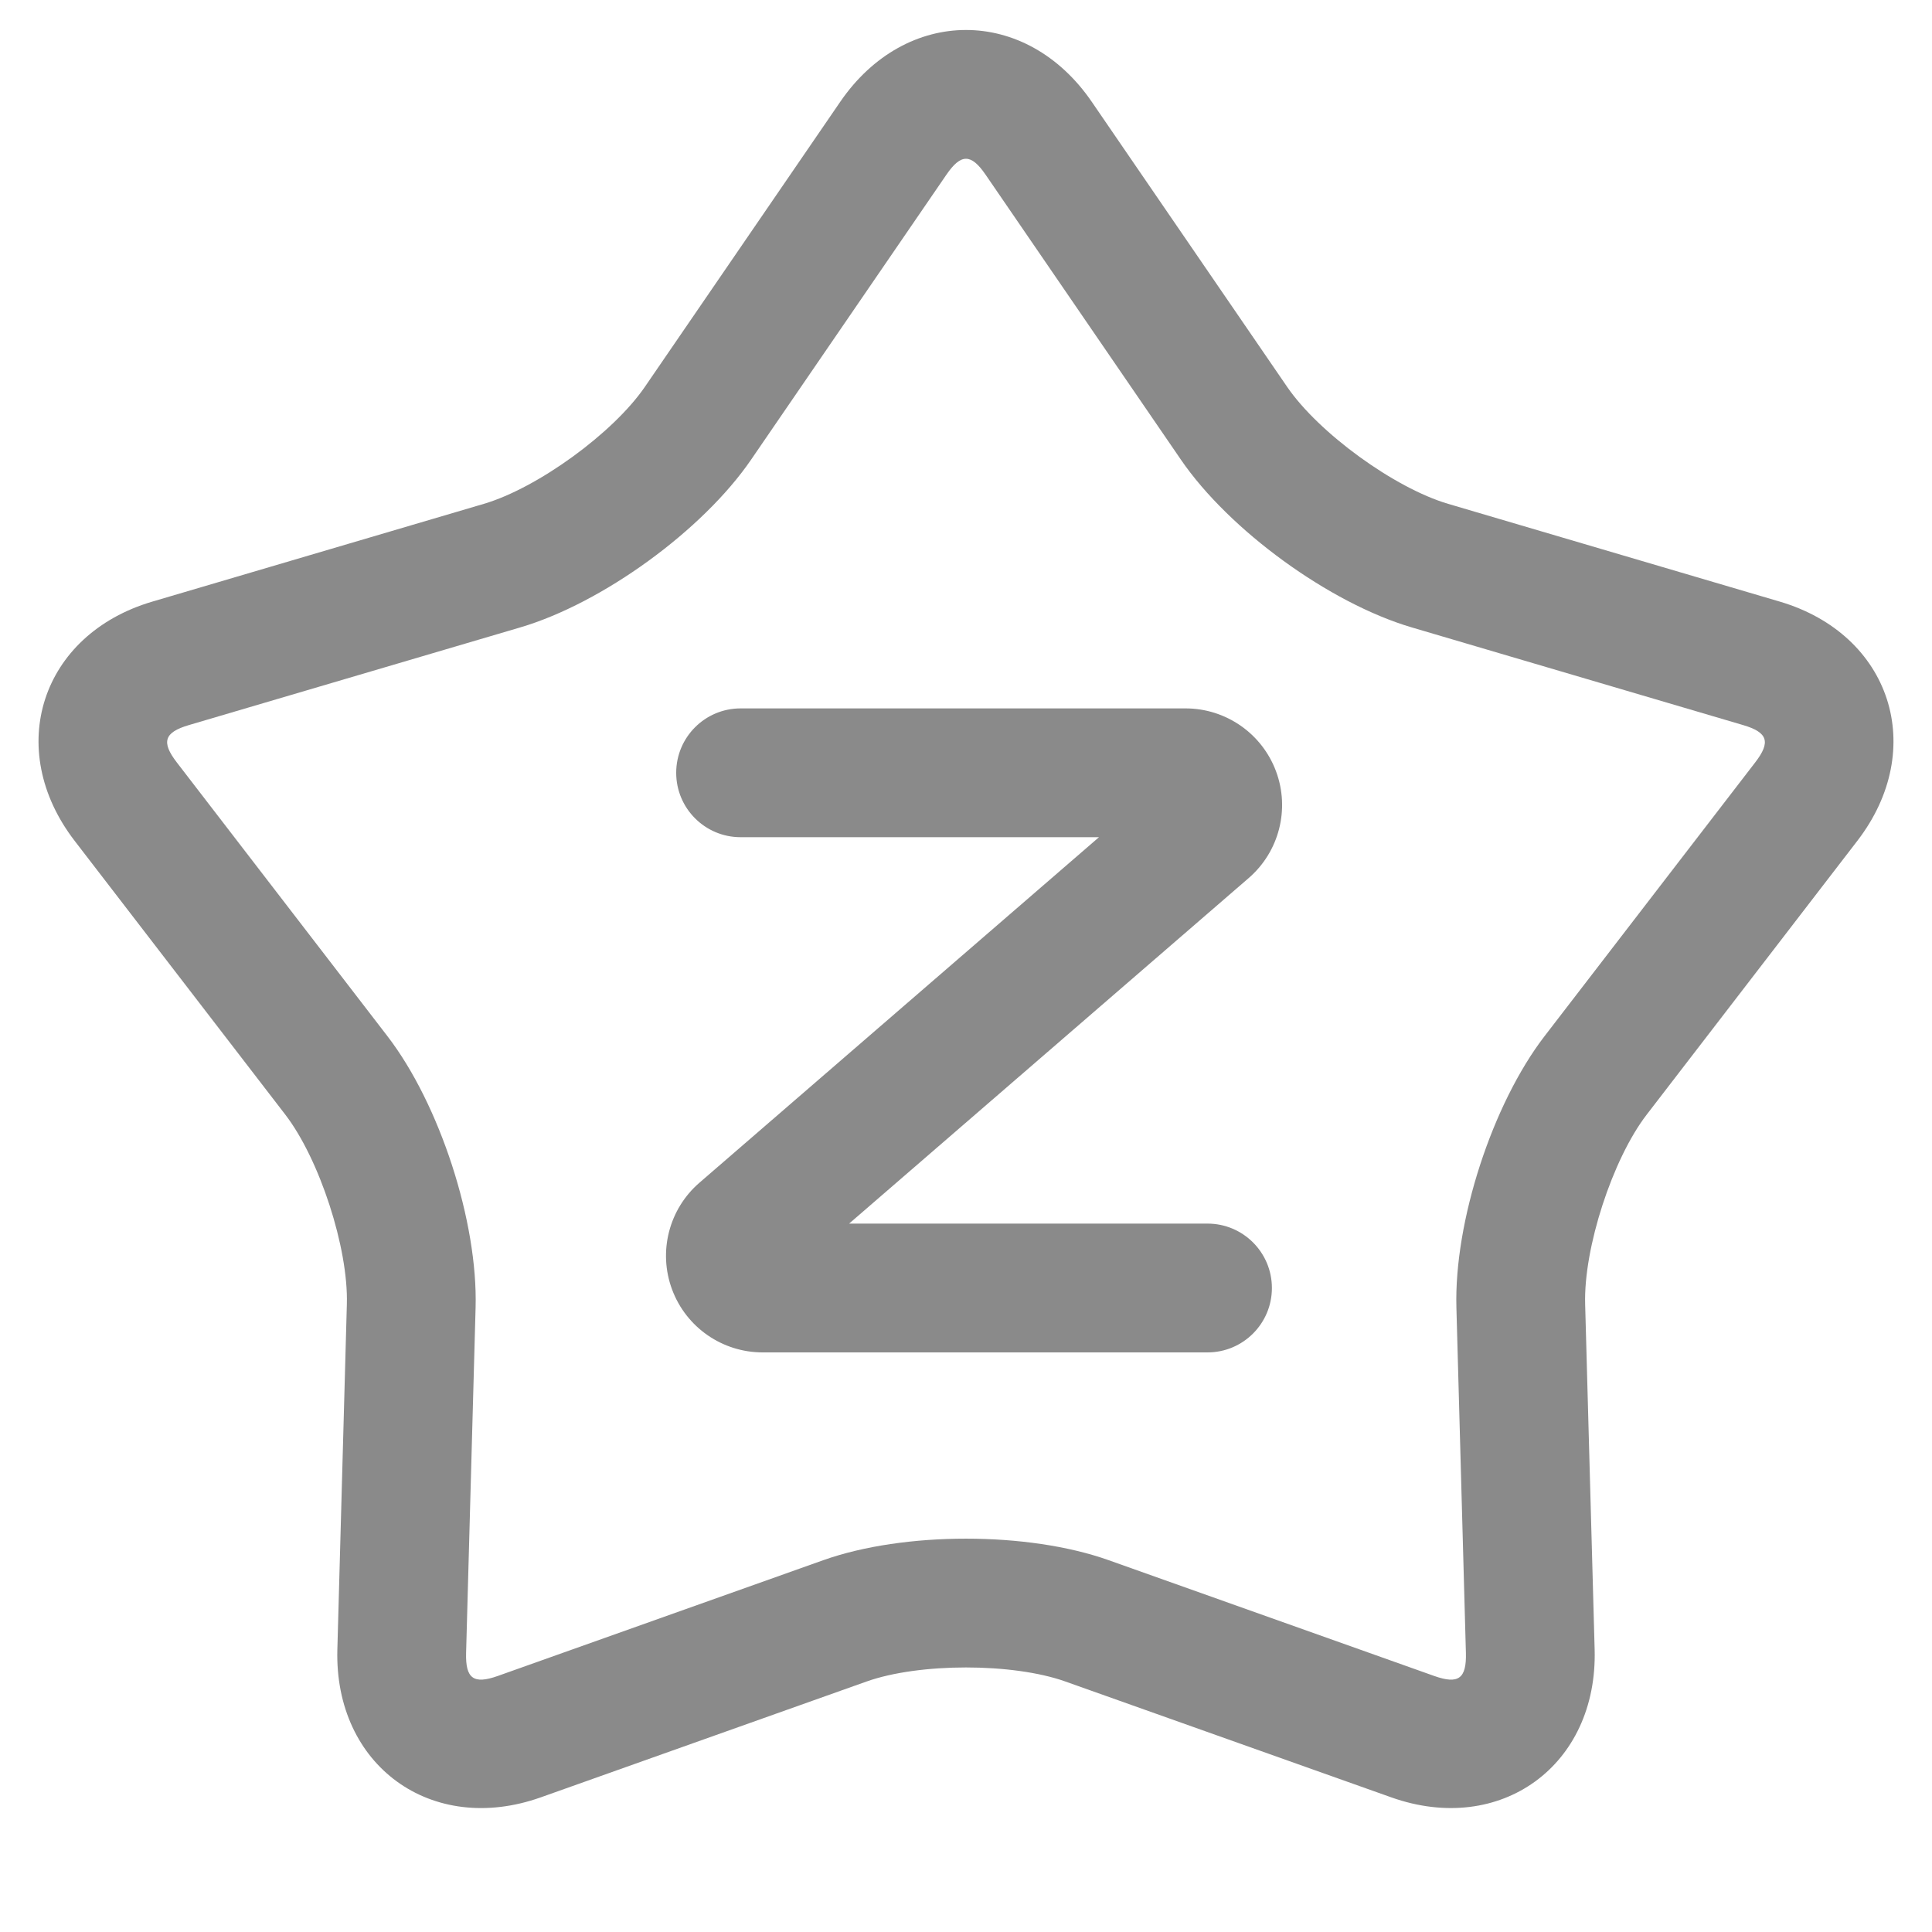
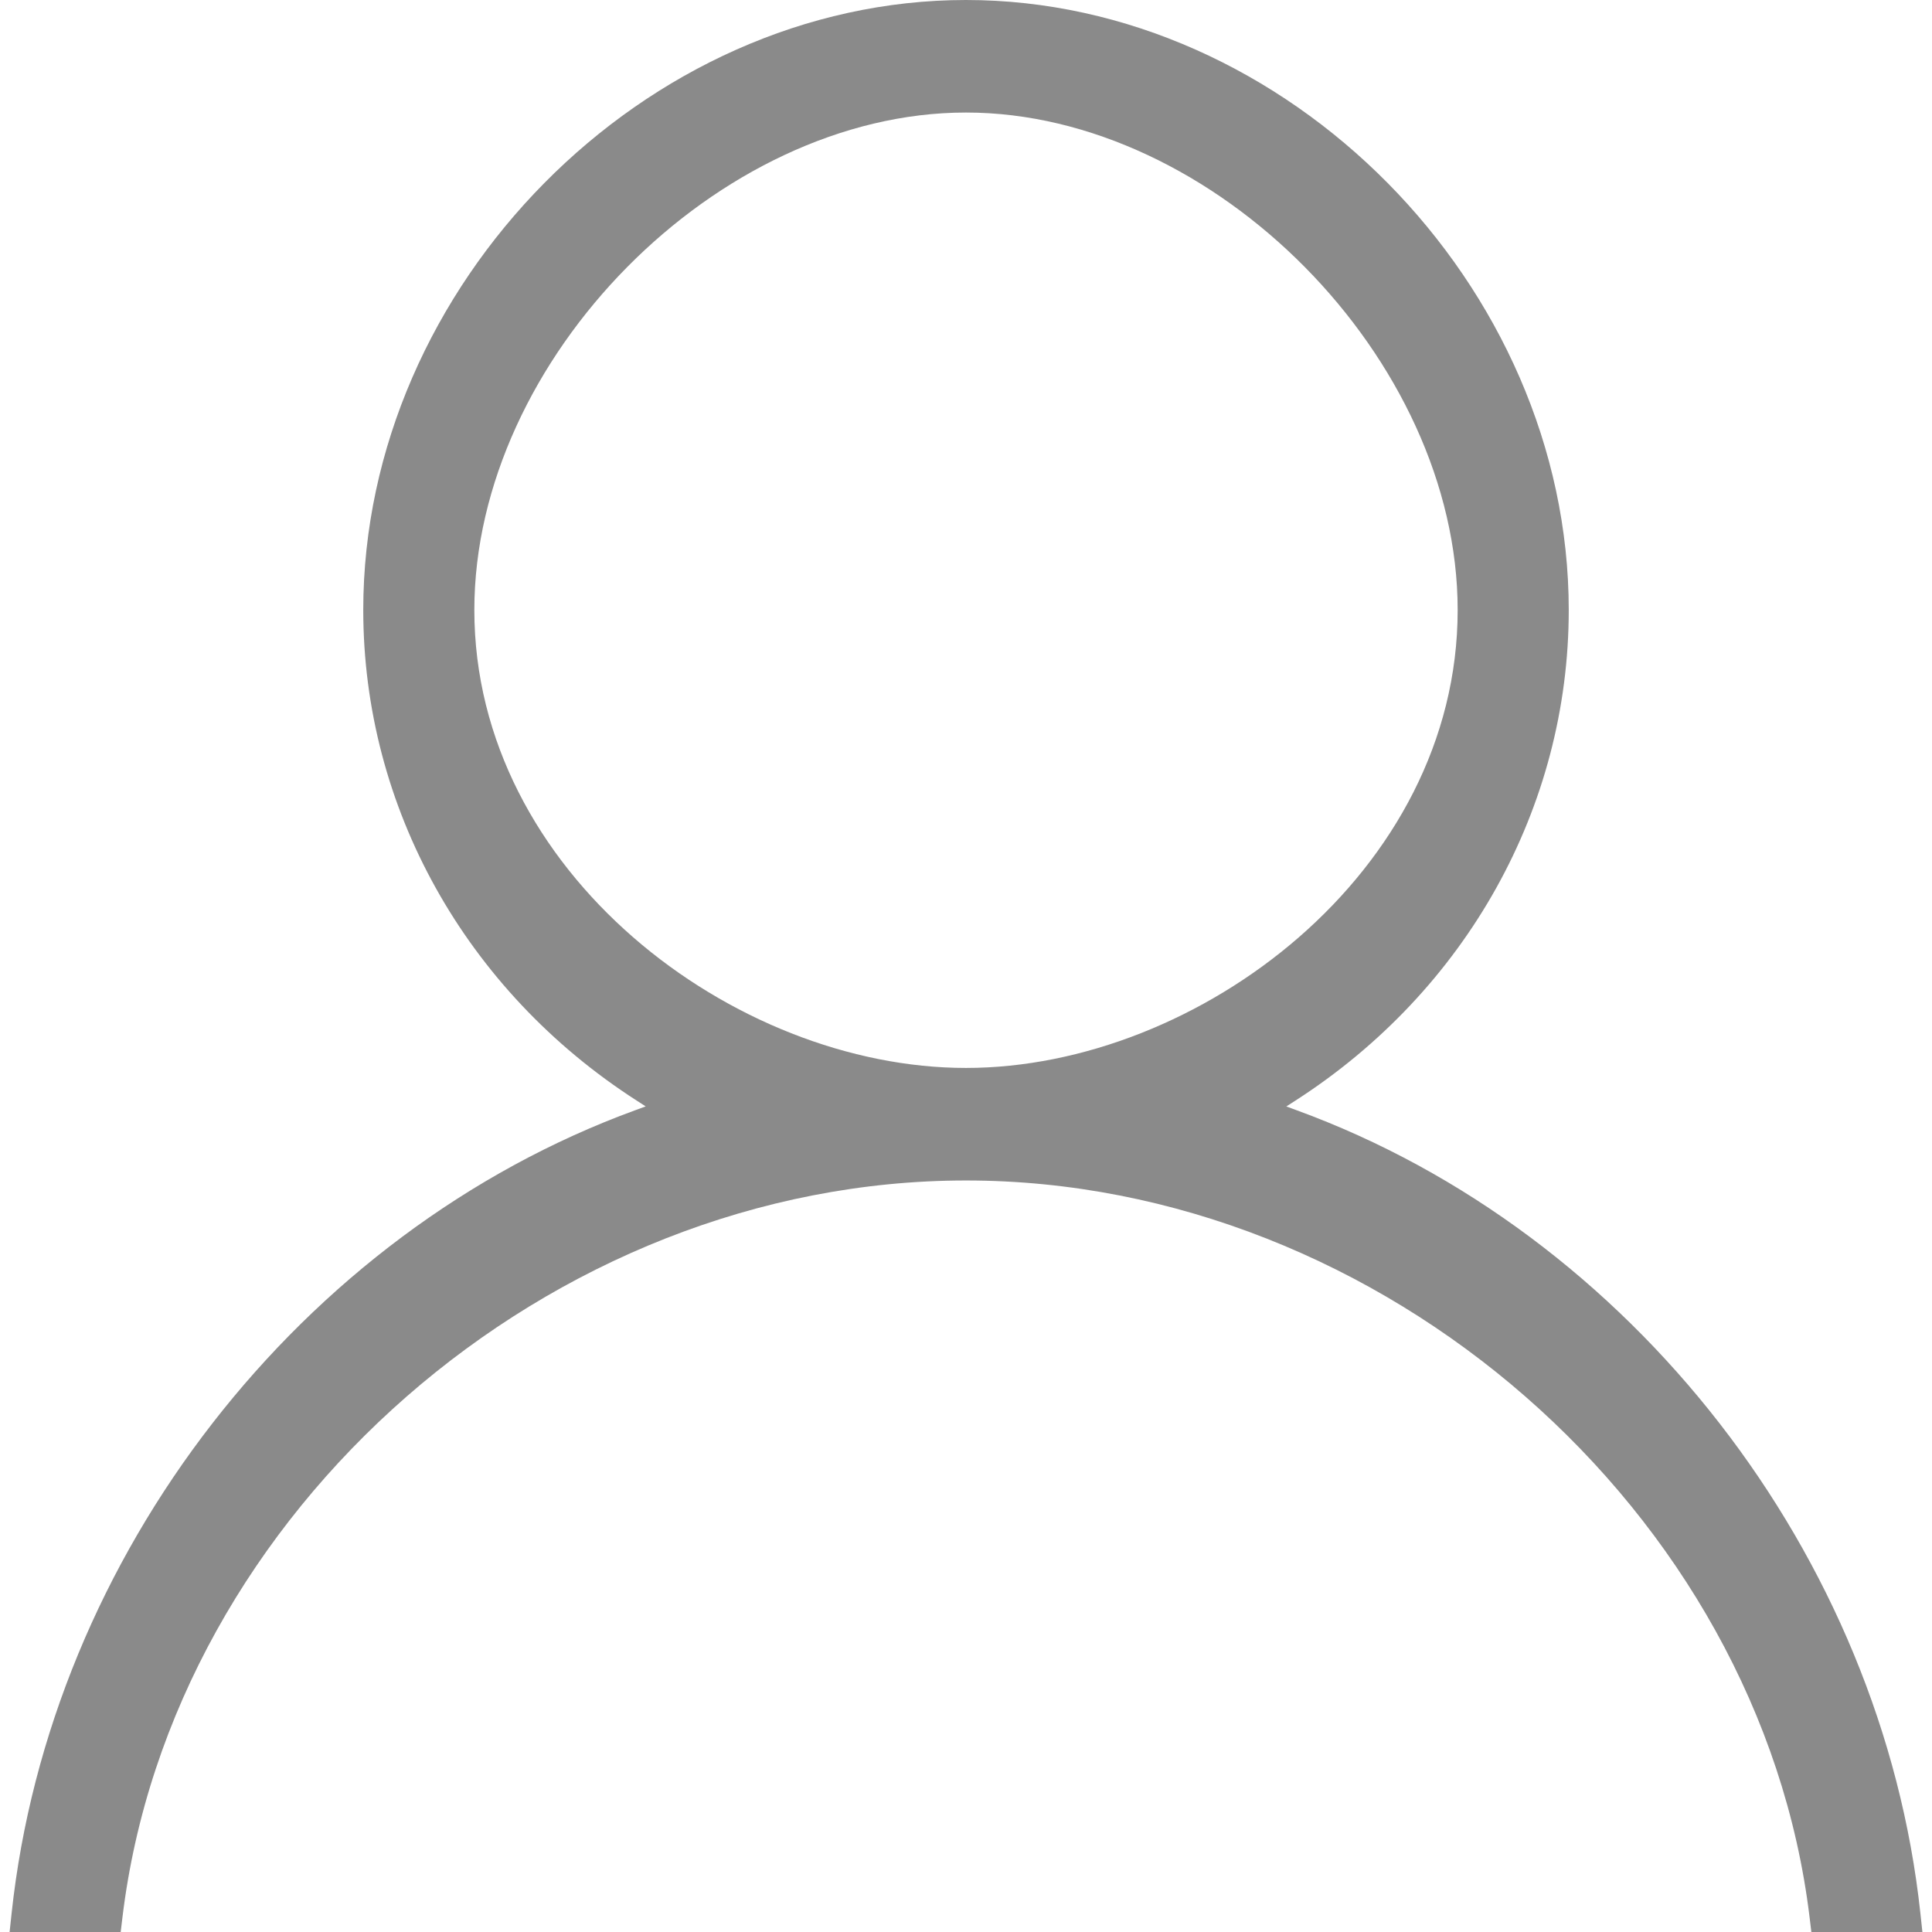
- <svg xmlns="http://www.w3.org/2000/svg" t="1660888088468" class="icon" viewBox="0 0 1024 1024" version="1.1" p-id="68607" width="32" height="32">
-   <path d="M587.622 826.931l172.561 61.372c12.8 4.54 17.135 1.399 16.777-12.186l-5.035-183.074c-1.263-45.397 19.029-107.861 46.729-143.872l111.684-145.135c8.277-10.752 6.639-15.872-6.4-19.712l-175.667-51.78c-43.554-12.834-96.683-51.422-122.368-88.917l-103.543-151.074c-7.68-11.196-13.039-11.196-20.719 0l-103.543 151.074c-25.651 37.461-78.78 76.066-122.368 88.917L100.062 384.324c-13.022 3.84-14.677 8.943-6.4 19.712l111.684 145.152c27.682 35.977 47.991 98.423 46.729 143.855l-5.035 183.074c-0.358 13.568 3.977 16.725 16.777 12.186l172.544-61.372c42.786-15.206 108.459-15.223 151.262 0z m-22.869 64.324c-28.006-9.967-77.534-9.95-105.506 0l-172.561 61.355c-58.027 20.651-109.568-16.879-107.878-78.37l5.035-183.074c0.819-29.73-14.507-76.8-32.597-100.352l-111.684-145.152c-37.547-48.811-17.801-109.431 41.199-126.805l175.667-51.797c28.518-8.414 68.574-37.513 85.367-62.02l103.543-151.074c34.816-50.79 98.56-50.739 133.325 0l103.543 151.074c16.811 24.525 56.883 53.623 85.367 62.02l175.667 51.78c59.068 17.408 78.711 78.063 41.199 126.805l-111.684 145.169c-18.125 23.552-33.417 70.656-32.597 100.352l5.035 183.074c1.707 61.559-49.92 98.987-107.861 78.37L564.736 891.255z" fill="#8a8a8a" p-id="68608" />
-   <path d="M582.485 443.733H392.533a34.133 34.133 0 1 1 0-68.267h235.776a51.2 51.2 0 0 1 33.502 89.941L450.048 648.533H640a34.133 34.133 0 1 1 0 68.267H404.224a51.2 51.2 0 0 1-33.502-89.941L582.485 443.733z" fill="#8a8a8a" p-id="68609" />
+ <svg xmlns="http://www.w3.org/2000/svg" t="1663643660255" class="icon" viewBox="0 0 1024 1024" version="1.1" p-id="4300" width="32" height="32">
+   <path d="M960.054 1023.999l-0.939-7.791C933.075 800.883 732.507 625.678 512 625.678S90.925 800.865 64.904 1016.209l-0.94 7.791H5.089l1.051-9.82c20.37-189.866 153.257-360.996 330.676-425.786l5.407-1.99-4.844-3.117c-90.7-58.333-144.845-155.51-144.845-259.99C192.533 151.08 341.828 0 512 0c170.191 0 319.467 151.079 319.467 323.335 0 104.461-54.145 201.638-144.845 259.99l-4.844 3.116 5.407 1.99c177.42 64.81 310.305 235.92 330.676 425.787l1.051 9.782h-58.858zM512 59.647c-131.516 0-260.59 130.614-260.59 263.67 0 138.912 137.58 242.716 260.59 242.716 123.01 0 260.59-103.785 260.59-242.717 0-133.055-129.074-263.67-260.59-263.67z" p-id="4301" fill="#8a8a8a" />
</svg>
